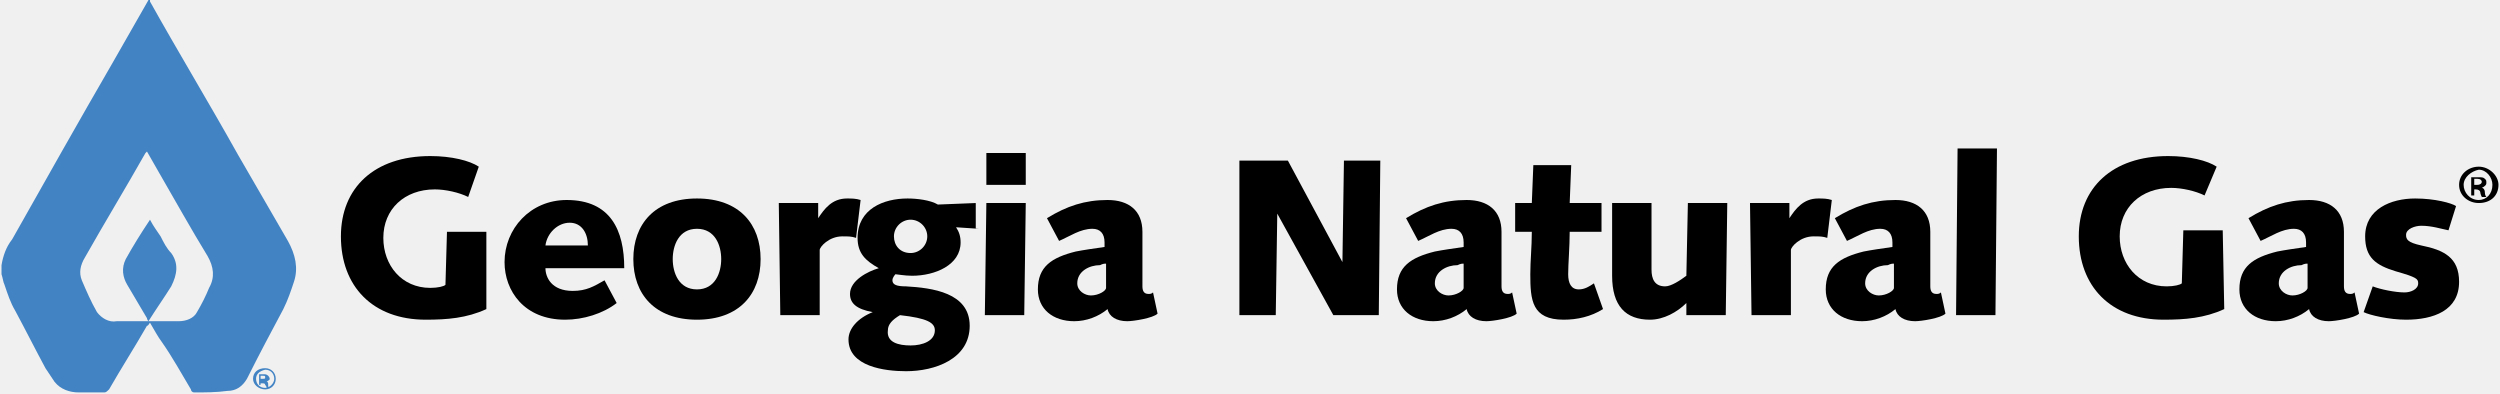
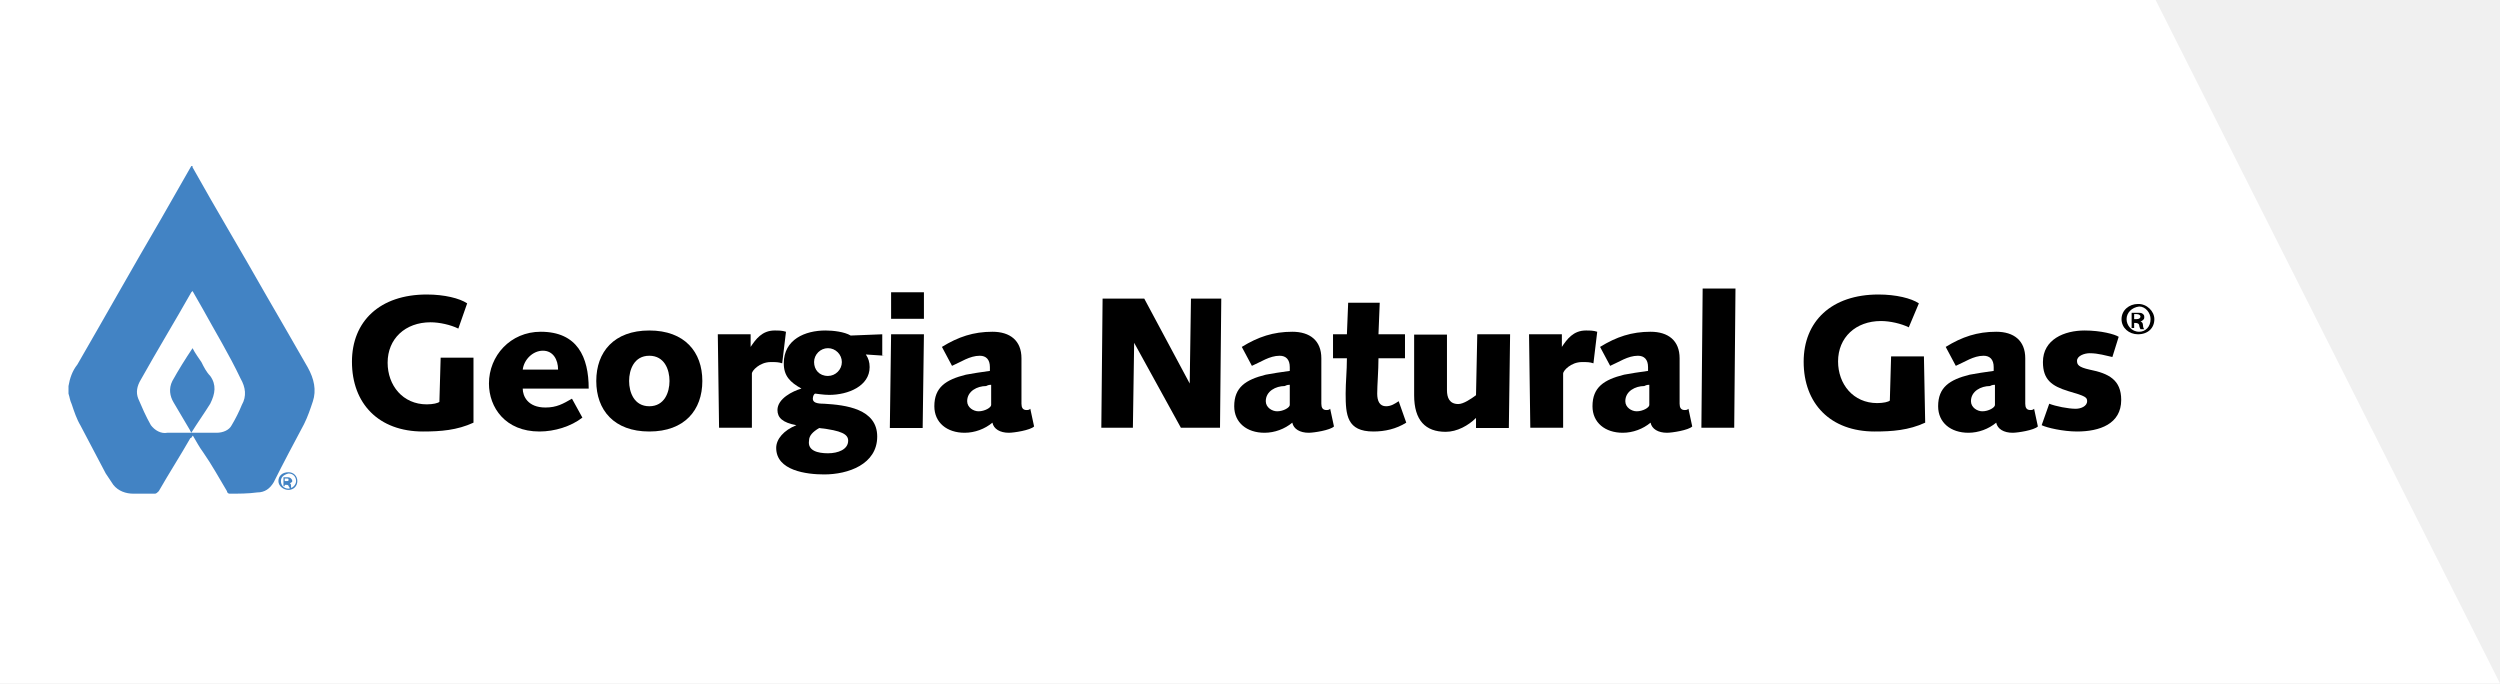
- <svg xmlns="http://www.w3.org/2000/svg" version="1.1" id="Layer_1" x="0px" y="0px" viewBox="0 0 165 26" enable-background="new 0 0 165 26" xml:space="preserve">
+ <svg xmlns="http://www.w3.org/2000/svg" version="1.1" id="Layer_1" x="0px" y="0px" viewBox="0 0 792 216.5" enable-background="new 0 0 792 216.5" xml:space="preserve">
  <g>
+     <polygon fill="#FFFFFF" points="792,216.5 0,216.5 0,0 682.9,0  " />
    <g>
-       <g id="KB9hn1_4_">
+       <g>
+         <g id="KB9hn1_4_">
+           <g>
+             <path fill="#4283C4" d="M21.7,124.7c0-0.8,0-1.6,0-2.4c0.4-2.4,1.2-4.8,2.8-6.8c8.8-15.2,17.6-30.9,26.5-46.1       c3.2-5.6,6.4-11.2,9.6-16.8c0,0,0,0,0.4,0c0,0,0,0,0,0.4c7.6,13.6,15.6,26.9,23.3,40.5c4.4,7.6,8.8,15.2,13.2,22.9       c2,3.6,2.8,7.2,1.6,10.8c-0.8,2.4-1.6,4.8-2.8,7.2c-3.2,6-6.4,12-9.6,18.4c-1.2,2-2.8,3.2-5.2,3.2c-2.8,0.4-6,0.4-8.8,0.4       c-0.4,0-0.8-0.4-0.8-0.8c-2.4-4-4.8-8.4-7.6-12.4c-1.2-1.6-2-3.2-3.2-5.2c-0.4,0.4-0.4,0.8-0.8,0.8c-3.2,5.6-6.8,11.2-10,16.8       c-0.4,0.4-0.8,0.8-1.2,0.8c-2.4,0-4.8,0-6.8,0c-2.4,0-4.8-0.8-6.4-2.8c-0.8-1.2-1.6-2.4-2.4-3.6c-2.8-5.2-5.2-10-8-15.2       c-1.2-2-2-4.4-2.8-6.8C22.1,126.7,22.1,125.9,21.7,124.7z M60.6,137.1c2.8,0,5.6,0,8,0c2,0,4-0.8,4.8-2.4       c1.2-2,2.4-4.4,3.2-6.4c1.6-2.8,1.2-5.6-0.4-8.4c-3.6-7.6-8-14.8-12-22.1c-1.2-2-2-3.6-3.2-5.6l-0.4,0.4       c-5.2,9.2-10.8,18.4-16,27.7c-1.2,2-1.6,4-0.8,6c1.2,2.8,2.4,5.6,4,8.4c1.2,1.6,3.2,2.8,5.2,2.4c1.2,0,2.8,0,4,0       C58.1,137.1,59.3,137.1,60.6,137.1c0-0.4-0.4-0.4-0.4-0.8c-1.6-2.8-3.6-6-5.2-8.8c-1.2-2-1.6-4.4-0.4-6.8c2-3.6,4-6.8,6.4-10.4       c0.8,1.6,2,3.2,2.8,4.4c0.8,1.6,1.6,3.2,2.8,4.4c2,2.8,1.6,5.6,0,8.8C64.6,131.1,62.6,133.9,60.6,137.1z" />
+           </g>
+         </g>
        <g>
-           <path fill="#4283C4" d="M0.1,18.1c0-0.2,0-0.4,0-0.6c0.1-0.6,0.3-1.2,0.7-1.7C3,11.9,5.2,8,7.4,4.2C8.2,2.8,9,1.4,9.8,0      c0,0,0,0,0.1,0c0,0,0,0,0,0.1c1.9,3.4,3.9,6.7,5.8,10.1c1.1,1.9,2.2,3.8,3.3,5.7c0.5,0.9,0.7,1.8,0.4,2.7      c-0.2,0.6-0.4,1.2-0.7,1.8c-0.8,1.5-1.6,3-2.4,4.6c-0.3,0.5-0.7,0.8-1.3,0.8c-0.7,0.1-1.5,0.1-2.2,0.1c-0.1,0-0.2-0.1-0.2-0.2      c-0.6-1-1.2-2.1-1.9-3.1c-0.3-0.4-0.5-0.8-0.8-1.3c-0.1,0.1-0.1,0.2-0.2,0.2c-0.8,1.4-1.7,2.8-2.5,4.2c-0.1,0.1-0.2,0.2-0.3,0.2      c-0.6,0-1.2,0-1.7,0c-0.6,0-1.2-0.2-1.6-0.7c-0.2-0.3-0.4-0.6-0.6-0.9c-0.7-1.3-1.3-2.5-2-3.8c-0.3-0.5-0.5-1.1-0.7-1.7      C0.2,18.6,0.2,18.4,0.1,18.1z M9.8,21.2c0.7,0,1.4,0,2,0c0.5,0,1-0.2,1.2-0.6c0.3-0.5,0.6-1.1,0.8-1.6c0.4-0.7,0.3-1.4-0.1-2.1      c-1.1-1.8-2.1-3.6-3.2-5.5c-0.3-0.5-0.5-0.9-0.8-1.4c0,0-0.1,0.1-0.1,0.1c-1.3,2.3-2.7,4.6-4,6.9c-0.3,0.5-0.4,1-0.2,1.5      c0.3,0.7,0.6,1.4,1,2.1c0.3,0.4,0.8,0.7,1.3,0.6c0.3,0,0.7,0,1,0C9.2,21.2,9.5,21.2,9.8,21.2c-0.1-0.1-0.1-0.2-0.1-0.2      c-0.4-0.7-0.9-1.5-1.3-2.2c-0.3-0.5-0.4-1.1-0.1-1.7c0.5-0.9,1-1.7,1.6-2.6c0.2,0.4,0.5,0.8,0.7,1.1c0.2,0.4,0.4,0.8,0.7,1.1      c0.5,0.7,0.4,1.4,0,2.2C10.8,19.7,10.3,20.4,9.8,21.2z" />
+           <path fill="#4283C4" d="M94.2,152.4c0,1.6-1.2,2.8-2.8,2.8c-1.6,0-3.2-1.2-3.2-2.8c0-1.6,1.2-2.8,3.2-2.8      C93,149.6,94.2,150.8,94.2,152.4z M89,152.4c0,1.2,0.8,2.4,2.4,2.4c1.2,0,2.4-1.2,2.4-2.4S93,150,91.4,150      C89.8,150.4,89,151.2,89,152.4z M90.6,154h-0.8v-2.8c0.4,0,0.8,0,1.2,0c0.4,0,0.8,0,1.2,0.4c0,0,0.4,0.4,0.4,0.8      c0,0.4-0.4,0.4-0.8,0.8l0,0c0.4,0,0.4,0.4,0.4,0.8s0,0.8,0.4,0.8h-0.8c0,0,0-0.4-0.4-0.8c0-0.4-0.4-0.4-0.8-0.4h-0.4v0.4H90.6z       M90.6,152.4L90.6,152.4c0.8,0,0.8,0,0.8-0.4c0-0.4,0-0.4-0.8-0.4h-0.4v0.8H90.6z" />
        </g>
      </g>
      <g>
-         <path fill="#4283C4" d="M18.2,25c0,0.4-0.3,0.7-0.7,0.7c-0.4,0-0.8-0.3-0.8-0.7c0-0.4,0.3-0.7,0.8-0.7     C17.9,24.3,18.2,24.6,18.2,25z M16.9,25c0,0.3,0.2,0.6,0.6,0.6c0.3,0,0.6-0.3,0.6-0.6c0-0.3-0.2-0.6-0.6-0.6     C17.1,24.5,16.9,24.7,16.9,25z M17.3,25.4h-0.2v-0.7c0.1,0,0.2,0,0.3,0c0.1,0,0.2,0,0.3,0.1c0,0,0.1,0.1,0.1,0.2     c0,0.1-0.1,0.1-0.2,0.2v0c0.1,0,0.1,0.1,0.1,0.2c0,0.1,0,0.2,0.1,0.2h-0.2c0,0,0-0.1-0.1-0.2c0-0.1-0.1-0.1-0.2-0.1h-0.1V25.4z      M17.3,25L17.3,25c0.2,0,0.2,0,0.2-0.1c0-0.1,0-0.1-0.2-0.1c0,0-0.1,0-0.1,0V25z" />
-       </g>
-     </g>
-     <g>
-       <g>
-         <path d="M164.9,12.2c0,0.7-0.5,1.2-1.3,1.2c-0.7,0-1.3-0.5-1.3-1.2c0-0.7,0.6-1.2,1.3-1.2C164.3,11,164.9,11.6,164.9,12.2z      M162.6,12.2c0,0.5,0.4,1,1,1c0.5,0,0.9-0.4,0.9-1c0-0.5-0.4-1-0.9-1C163.1,11.3,162.6,11.7,162.6,12.2z M163.4,12.9h-0.3v-1.2     c0.1,0,0.3,0,0.5,0c0.2,0,0.3,0,0.4,0.1c0.1,0.1,0.1,0.1,0.1,0.3c0,0.1-0.1,0.2-0.3,0.3v0c0.1,0,0.2,0.1,0.2,0.3     c0,0.2,0.1,0.3,0.1,0.3h-0.3c0,0-0.1-0.2-0.1-0.3c0-0.1-0.1-0.2-0.3-0.2h-0.1V12.9z M163.4,12.2h0.1c0.2,0,0.3-0.1,0.3-0.2     c0-0.1-0.1-0.2-0.3-0.2c-0.1,0-0.1,0-0.2,0V12.2z" />
-       </g>
-       <g>
-         <path d="M32.1,20.4c-1.3,0.6-2.6,0.7-4,0.7c-3.5,0-5.6-2.2-5.6-5.5c0-3.2,2.2-5.3,5.9-5.3c1.4,0,2.6,0.3,3.2,0.7L30.9,13     c-0.6-0.3-1.5-0.5-2.2-0.5c-2,0-3.4,1.3-3.4,3.2c0,1.8,1.2,3.3,3.1,3.3c0.5,0,0.9-0.1,1-0.2l0.1-3.5h2.6L32.1,20.4z" />
-         <path d="M40.7,20c-0.9,0.7-2.2,1.1-3.4,1.1c-2.7,0-4-1.9-4-3.8c0-2.2,1.7-4.1,4.1-4.1c2.9,0,3.8,2,3.8,4.5h-5.2     c0,0.6,0.4,1.5,1.8,1.5c0.9,0,1.4-0.3,2.1-0.7L40.7,20z M38.8,16.2c0-0.8-0.4-1.5-1.2-1.5c-0.8,0-1.5,0.7-1.6,1.5H38.8z" />
-         <path d="M46,13.1c2.8,0,4.2,1.7,4.2,4s-1.4,4-4.2,4c-2.8,0-4.2-1.7-4.2-4S43.2,13.1,46,13.1z M46,19.1c1.2,0,1.6-1.1,1.6-2     s-0.4-2-1.6-2c-1.2,0-1.6,1.1-1.6,2S44.8,19.1,46,19.1z" />
-         <path d="M51.4,13.4H54v1h0c0.4-0.6,0.9-1.3,1.9-1.3c0.3,0,0.6,0,0.9,0.1l-0.3,2.5c-0.3-0.1-0.5-0.1-0.9-0.1     c-0.9,0-1.5,0.7-1.5,0.9l0,4.3h-2.6L51.4,13.4z" />
-         <path d="M64.6,15.1L63.1,15c0.2,0.3,0.3,0.6,0.3,1c0,1.5-1.7,2.2-3.2,2.2c-0.5,0-1-0.1-1.1-0.1c0,0-0.2,0.2-0.2,0.4     c0,0.3,0.3,0.4,0.9,0.4c1.7,0.1,4.2,0.4,4.2,2.6c0,2.2-2.3,3-4.2,3c-1.4,0-3.8-0.3-3.8-2.1c0-0.7,0.6-1.4,1.6-1.8v0     c-1.1-0.2-1.5-0.6-1.5-1.2c0-0.9,1.2-1.5,1.9-1.7c-0.9-0.5-1.4-1-1.4-2c0-1.9,1.7-2.6,3.3-2.6c0.6,0,1.5,0.1,2,0.4l2.5-0.1V15.1z      M60.1,22.8c0.8,0,1.6-0.3,1.6-1c0-0.5-0.5-0.8-2.3-1c-0.5,0.3-0.8,0.6-0.8,1C58.5,22.6,59.3,22.8,60.1,22.8z M59,15.6     c0,0.6,0.4,1.1,1.1,1.1c0.6,0,1.1-0.5,1.1-1.1c0-0.6-0.5-1.1-1.1-1.1C59.5,14.5,59,15,59,15.6z" />
-         <path d="M65.1,13.4h2.6l-0.1,7.4H65L65.1,13.4z M65.1,10.1h2.6v2.1h-2.6V10.1z" />
-         <path d="M69.1,14.4c1.3-0.8,2.5-1.2,4-1.2c1.4,0,2.3,0.7,2.3,2.1v3.6c0,0.3,0.1,0.5,0.4,0.5c0.1,0,0.2,0,0.3-0.1l0.3,1.4     c-0.3,0.3-1.6,0.5-2,0.5c-0.7,0-1.2-0.3-1.3-0.8c-0.6,0.5-1.4,0.8-2.2,0.8c-1.4,0-2.4-0.8-2.4-2.1c0-1.5,0.9-2.1,2.5-2.5     c0.5-0.1,1.2-0.2,1.9-0.3v-0.3c0-0.6-0.3-0.9-0.8-0.9c-0.8,0-1.5,0.5-2.2,0.8L69.1,14.4z M73,17.4c-0.1,0-0.2,0-0.4,0.1     c-0.7,0-1.5,0.4-1.5,1.2c0,0.5,0.5,0.8,0.9,0.8c0.5,0,1-0.3,1-0.5V17.4z" />
-         <path d="M81.8,10.6H85l3.6,6.7h0l0.1-6.7h2.4l-0.1,10.2H88l-3.7-6.7h0l-0.1,6.7h-2.4L81.8,10.6z" />
-         <path d="M92.8,14.4c1.3-0.8,2.5-1.2,4-1.2c1.4,0,2.3,0.7,2.3,2.1v3.6c0,0.3,0.1,0.5,0.4,0.5c0.1,0,0.2,0,0.3-0.1l0.3,1.4     c-0.3,0.3-1.6,0.5-2,0.5c-0.7,0-1.2-0.3-1.3-0.8c-0.6,0.5-1.4,0.8-2.2,0.8c-1.4,0-2.4-0.8-2.4-2.1c0-1.5,0.9-2.1,2.5-2.5     c0.5-0.1,1.2-0.2,1.9-0.3v-0.3c0-0.6-0.3-0.9-0.8-0.9c-0.8,0-1.5,0.5-2.2,0.8L92.8,14.4z M96.6,17.4c-0.1,0-0.2,0-0.4,0.1     c-0.7,0-1.5,0.4-1.5,1.2c0,0.5,0.5,0.8,0.9,0.8c0.5,0,1-0.3,1-0.5V17.4z" />
-         <path d="M100,13.4h1.1l0.1-2.5h2.5l-0.1,2.5h2.1l0,1.9h-2.1c0,1-0.1,2.1-0.1,2.8c0,0.6,0.2,1,0.7,1c0.4,0,0.7-0.2,1-0.4l0.6,1.7     c-0.8,0.5-1.7,0.7-2.6,0.7c-2.1,0-2.2-1.3-2.2-3c0-0.9,0.1-1.8,0.1-2.8h-1.1L100,13.4z" />
-         <path d="M111.4,13.4h2.6l-0.1,7.4h-2.6V20c-0.6,0.6-1.5,1.1-2.4,1.1c-1.6,0-2.5-0.9-2.5-2.9c0-1.5,0-3.1,0-4.8h2.6     c0,1.4,0,2.9,0,4.4c0,0.6,0.2,1.1,0.9,1.1c0.4,0,1-0.4,1.4-0.7L111.4,13.4z" />
-         <path d="M115.5,13.4h2.6v1h0c0.4-0.6,0.9-1.3,1.9-1.3c0.3,0,0.6,0,0.9,0.1l-0.3,2.5c-0.3-0.1-0.5-0.1-0.9-0.1     c-0.9,0-1.5,0.7-1.5,0.9l0,4.3h-2.6L115.5,13.4z" />
-         <path d="M121.1,14.4c1.3-0.8,2.5-1.2,4-1.2c1.4,0,2.3,0.7,2.3,2.1v3.6c0,0.3,0.1,0.5,0.4,0.5c0.1,0,0.2,0,0.3-0.1l0.3,1.4     c-0.3,0.3-1.6,0.5-2,0.5c-0.7,0-1.2-0.3-1.3-0.8c-0.6,0.5-1.4,0.8-2.2,0.8c-1.4,0-2.4-0.8-2.4-2.1c0-1.5,0.9-2.1,2.5-2.5     c0.5-0.1,1.2-0.2,1.9-0.3v-0.3c0-0.6-0.3-0.9-0.8-0.9c-0.8,0-1.5,0.5-2.2,0.8L121.1,14.4z M125,17.4c-0.1,0-0.2,0-0.4,0.1     c-0.7,0-1.5,0.4-1.5,1.2c0,0.5,0.5,0.8,0.9,0.8c0.5,0,1-0.3,1-0.5V17.4z" />
-         <path d="M129.2,9.8h2.6l-0.1,11h-2.6L129.2,9.8z" />
-         <path d="M146.8,20.4c-1.3,0.6-2.6,0.7-4,0.7c-3.5,0-5.6-2.2-5.6-5.5c0-3.2,2.2-5.3,5.9-5.3c1.4,0,2.6,0.3,3.2,0.7l-0.8,1.9     c-0.6-0.3-1.5-0.5-2.2-0.5c-2,0-3.4,1.3-3.4,3.2c0,1.8,1.2,3.3,3.1,3.3c0.5,0,0.9-0.1,1-0.2l0.1-3.5h2.6L146.8,20.4z" />
-         <path d="M148.4,14.4c1.3-0.8,2.5-1.2,4-1.2c1.4,0,2.3,0.7,2.3,2.1v3.6c0,0.3,0.1,0.5,0.4,0.5c0.1,0,0.2,0,0.3-0.1l0.3,1.4     c-0.3,0.3-1.6,0.5-2,0.5c-0.7,0-1.2-0.3-1.3-0.8c-0.6,0.5-1.4,0.8-2.2,0.8c-1.4,0-2.4-0.8-2.4-2.1c0-1.5,0.9-2.1,2.5-2.5     c0.5-0.1,1.2-0.2,1.9-0.3v-0.3c0-0.6-0.3-0.9-0.8-0.9c-0.8,0-1.5,0.5-2.2,0.8L148.4,14.4z M152.3,17.4c-0.1,0-0.2,0-0.4,0.1     c-0.7,0-1.5,0.4-1.5,1.2c0,0.5,0.5,0.8,0.9,0.8c0.5,0,1-0.3,1-0.5V17.4z" />
-         <path d="M156.6,18.9c0.5,0.2,1.5,0.4,2.1,0.4c0.4,0,0.9-0.2,0.9-0.6c0-0.3-0.1-0.4-1.5-0.8c-1.3-0.4-2-0.9-2-2.3     c0-1.8,1.7-2.5,3.3-2.5c1.3,0,2.4,0.3,2.7,0.5l-0.5,1.6c-0.5-0.1-1.1-0.3-1.8-0.3c-0.4,0-1,0.2-1,0.6c0,0.3,0.1,0.5,1,0.7     c1.5,0.3,2.5,0.8,2.5,2.4c0,1.9-1.7,2.5-3.5,2.5c-1.1,0-2.4-0.3-2.8-0.5L156.6,18.9z" />
+         <g>
+           <path d="M682.5,101.1c0,2.8-2,4.8-5.2,4.8c-2.8,0-5.2-2-5.2-4.8s2.4-4.8,5.2-4.8C680.1,96.2,682.5,98.6,682.5,101.1z       M673.7,101.1c0,2,1.6,4,4,4c2,0,3.6-1.6,3.6-4c0-2-1.6-4-3.6-4C675.3,97.4,673.7,99.1,673.7,101.1z M676.5,103.9h-1.2v-4.8      c0.4,0,1.2,0,2,0s1.2,0,1.6,0.4c0.4,0.4,0.4,0.4,0.4,1.2c0,0.4-0.4,0.8-1.2,1.2l0,0c0.4,0,0.8,0.4,0.8,1.2s0.4,1.2,0.4,1.2h-1.2      c0,0-0.4-0.8-0.4-1.2c0-0.4-0.4-0.8-1.2-0.8h-0.4v1.6H676.5z M676.5,101.1h0.4c0.8,0,1.2-0.4,1.2-0.8s-0.4-0.8-1.2-0.8      c-0.4,0-0.4,0-0.8,0v1.6H676.5z" />
+         </g>
+         <g>
+           <path d="M150,133.9c-5.2,2.4-10.4,2.8-16,2.8c-14,0-22.5-8.8-22.5-22.1c0-12.8,8.8-21.3,23.7-21.3c5.6,0,10.4,1.2,12.8,2.8      l-2.8,8c-2.4-1.2-6-2-8.8-2c-8,0-13.6,5.2-13.6,12.8c0,7.2,4.8,13.2,12.4,13.2c2,0,3.6-0.4,4-0.8l0.4-14H150L150,133.9z" />
+           <path d="M184.5,132.3c-3.6,2.8-8.8,4.4-13.6,4.4c-10.8,0-16-7.6-16-15.2c0-8.8,6.8-16.4,16.4-16.4c11.6,0,15.2,8,15.2,18h-20.9      c0,2.4,1.6,6,7.2,6c3.6,0,5.6-1.2,8.4-2.8L184.5,132.3z M176.8,117.1c0-3.2-1.6-6-4.8-6s-6,2.8-6.4,6H176.8z" />
+           <path d="M205.7,104.7c11.2,0,16.8,6.8,16.8,16s-5.6,16-16.8,16c-11.2,0-16.8-6.8-16.8-16S194.5,104.7,205.7,104.7z M205.7,128.7      c4.8,0,6.4-4.4,6.4-8c0-3.6-1.6-8-6.4-8c-4.8,0-6.4,4.4-6.4,8C199.3,124.3,200.9,128.7,205.7,128.7z" />
+           <path d="M227.4,105.9h10.4v4l0,0c1.6-2.4,3.6-5.2,7.6-5.2c1.2,0,2.4,0,3.6,0.4l-1.2,10c-1.2-0.4-2-0.4-3.6-0.4      c-3.6,0-6,2.8-6,3.6v17.2h-10.4L227.4,105.9z" />
+           <path d="M280.3,112.7l-6-0.4c0.8,1.2,1.2,2.4,1.2,4c0,6-6.8,8.8-12.8,8.8c-2,0-4-0.4-4.4-0.4s-0.8,0.8-0.8,1.6      c0,1.2,1.2,1.6,3.6,1.6c6.8,0.4,16.8,1.6,16.8,10.4s-9.2,12-16.8,12c-5.6,0-15.2-1.2-15.2-8.4c0-2.8,2.4-5.6,6.4-7.2l0,0      c-4.4-0.8-6-2.4-6-4.8c0-3.6,4.8-6,7.6-6.8c-3.6-2-5.6-4-5.6-8c0-7.6,6.8-10.4,13.2-10.4c2.4,0,6,0.4,8,1.6l10-0.4v6.8H280.3z       M262.3,143.6c3.2,0,6.4-1.2,6.4-4c0-2-2-3.2-9.2-4c-2,1.2-3.2,2.4-3.2,4C255.8,142.8,259.1,143.6,262.3,143.6z M257.9,114.7      c0,2.4,1.6,4.4,4.4,4.4c2.4,0,4.4-2,4.4-4.4c0-2.4-2-4.4-4.4-4.4C259.9,110.3,257.9,112.3,257.9,114.7z" />
+           <path d="M282.3,105.9h10.4l-0.4,29.7h-10.4L282.3,105.9z M282.3,92.6h10.4v8.4h-10.4V92.6z" />
+           <path d="M298.4,109.9c5.2-3.2,10-4.8,16-4.8c5.6,0,9.2,2.8,9.2,8.4v14.4c0,1.2,0.4,2,1.6,2c0.4,0,0.8,0,1.2-0.4l1.2,5.6      c-1.2,1.2-6.4,2-8,2c-2.8,0-4.8-1.2-5.2-3.2c-2.4,2-5.6,3.2-8.8,3.2c-5.6,0-9.6-3.2-9.6-8.4c0-6,3.6-8.4,10-10      c2-0.4,4.8-0.8,7.6-1.2v-1.2c0-2.4-1.2-3.6-3.2-3.6c-3.2,0-6,2-8.8,3.2L298.4,109.9z M314,121.9c-0.4,0-0.8,0-1.6,0.4      c-2.8,0-6,1.6-6,4.8c0,2,2,3.2,3.6,3.2c2,0,4-1.2,4-2V121.9z" />
+           <path d="M349.3,94.6h13.2l14.4,26.9l0,0l0.4-26.9h9.6l-0.4,40.9h-12.4l-14.8-26.9l0,0l-0.4,26.9h-10L349.3,94.6z" />
+           <path d="M393.4,109.9c5.2-3.2,10-4.8,16-4.8c5.6,0,9.2,2.8,9.2,8.4v14.4c0,1.2,0.4,2,1.6,2c0.4,0,0.8,0,1.2-0.4l1.2,5.6      c-1.2,1.2-6.4,2-8,2c-2.8,0-4.8-1.2-5.2-3.2c-2.4,2-5.6,3.2-8.8,3.2c-5.6,0-9.6-3.2-9.6-8.4c0-6,3.6-8.4,10-10      c2-0.4,4.8-0.8,7.6-1.2v-1.2c0-2.4-1.2-3.6-3.2-3.6c-3.2,0-6,2-8.8,3.2L393.4,109.9z M408.6,121.9c-0.4,0-0.8,0-1.6,0.4      c-2.8,0-6,1.6-6,4.8c0,2,2,3.2,3.6,3.2c2,0,4-1.2,4-2V121.9z" />
+           <path d="M422.3,105.9h4.4l0.4-10h10l-0.4,10h8.4v7.6h-8.4c0,4-0.4,8.4-0.4,11.2c0,2.4,0.8,4,2.8,4c1.6,0,2.8-0.8,4-1.6l2.4,6.8      c-3.2,2-6.8,2.8-10.4,2.8c-8.4,0-8.8-5.2-8.8-12c0-3.6,0.4-7.2,0.4-11.2h-4.4V105.9z" />
+           <path d="M468,105.9h10.4l-0.4,29.7h-10.4v-3.2c-2.4,2.4-6,4.4-9.6,4.4c-6.4,0-10-3.6-10-11.6c0-6,0-12.4,0-19.2h10.4      c0,5.6,0,11.6,0,17.6c0,2.4,0.8,4.4,3.6,4.4c1.6,0,4-1.6,5.6-2.8L468,105.9z" />
+           <path d="M484.4,105.9h10.4v4l0,0c1.6-2.4,3.6-5.2,7.6-5.2c1.2,0,2.4,0,3.6,0.4l-1.2,10c-1.2-0.4-2-0.4-3.6-0.4      c-3.6,0-6,2.8-6,3.6v17.2h-10.4L484.4,105.9z" />
+           <path d="M506.9,109.9c5.2-3.2,10-4.8,16-4.8c5.6,0,9.2,2.8,9.2,8.4v14.4c0,1.2,0.4,2,1.6,2c0.4,0,0.8,0,1.2-0.4l1.2,5.6      c-1.2,1.2-6.4,2-8,2c-2.8,0-4.8-1.2-5.2-3.2c-2.4,2-5.6,3.2-8.8,3.2c-5.6,0-9.6-3.2-9.6-8.4c0-6,3.6-8.4,10-10      c2-0.4,4.8-0.8,7.6-1.2v-1.2c0-2.4-1.2-3.6-3.2-3.6c-3.2,0-6,2-8.8,3.2L506.9,109.9z M522.5,121.9c-0.4,0-0.8,0-1.6,0.4      c-2.8,0-6,1.6-6,4.8c0,2,2,3.2,3.6,3.2c2,0,4-1.2,4-2V121.9z" />
+           <path d="M539.4,91.4h10.4l-0.4,44.1H539L539.4,91.4z" />
+           <path d="M609.9,133.9c-5.2,2.4-10.4,2.8-16,2.8c-14,0-22.5-8.8-22.5-22.1c0-12.8,8.8-21.3,23.7-21.3c5.6,0,10.4,1.2,12.8,2.8      l-3.2,7.6c-2.4-1.2-6-2-8.8-2c-8,0-13.6,5.2-13.6,12.8c0,7.2,4.8,13.2,12.4,13.2c2,0,3.6-0.4,4-0.8l0.4-14h10.4L609.9,133.9z" />
+           <path d="M616.4,109.9c5.2-3.2,10-4.8,16-4.8c5.6,0,9.2,2.8,9.2,8.4v14.4c0,1.2,0.4,2,1.6,2c0.4,0,0.8,0,1.2-0.4l1.2,5.6      c-1.2,1.2-6.4,2-8,2c-2.8,0-4.8-1.2-5.2-3.2c-2.4,2-5.6,3.2-8.8,3.2c-5.6,0-9.6-3.2-9.6-8.4c0-6,3.6-8.4,10-10      c2-0.4,4.8-0.8,7.6-1.2v-1.2c0-2.4-1.2-3.6-3.2-3.6c-3.2,0-6,2-8.8,3.2L616.4,109.9z M632,121.9c-0.4,0-0.8,0-1.6,0.4      c-2.8,0-6,1.6-6,4.8c0,2,2,3.2,3.6,3.2c2,0,4-1.2,4-2V121.9z" />
+           <path d="M649.2,127.9c2,0.8,6,1.6,8.4,1.6c1.6,0,3.6-0.8,3.6-2.4c0-1.2-0.4-1.6-6-3.2c-5.2-1.6-8-3.6-8-9.2      c0-7.2,6.8-10,13.2-10c5.2,0,9.6,1.2,10.8,2l-2,6.4c-2-0.4-4.4-1.2-7.2-1.2c-1.6,0-4,0.8-4,2.4c0,1.2,0.4,2,4,2.8      c6,1.2,10,3.2,10,9.6c0,7.6-6.8,10-14,10c-4.4,0-9.6-1.2-11.2-2L649.2,127.9z" />
+         </g>
      </g>
    </g>
  </g>
</svg>
